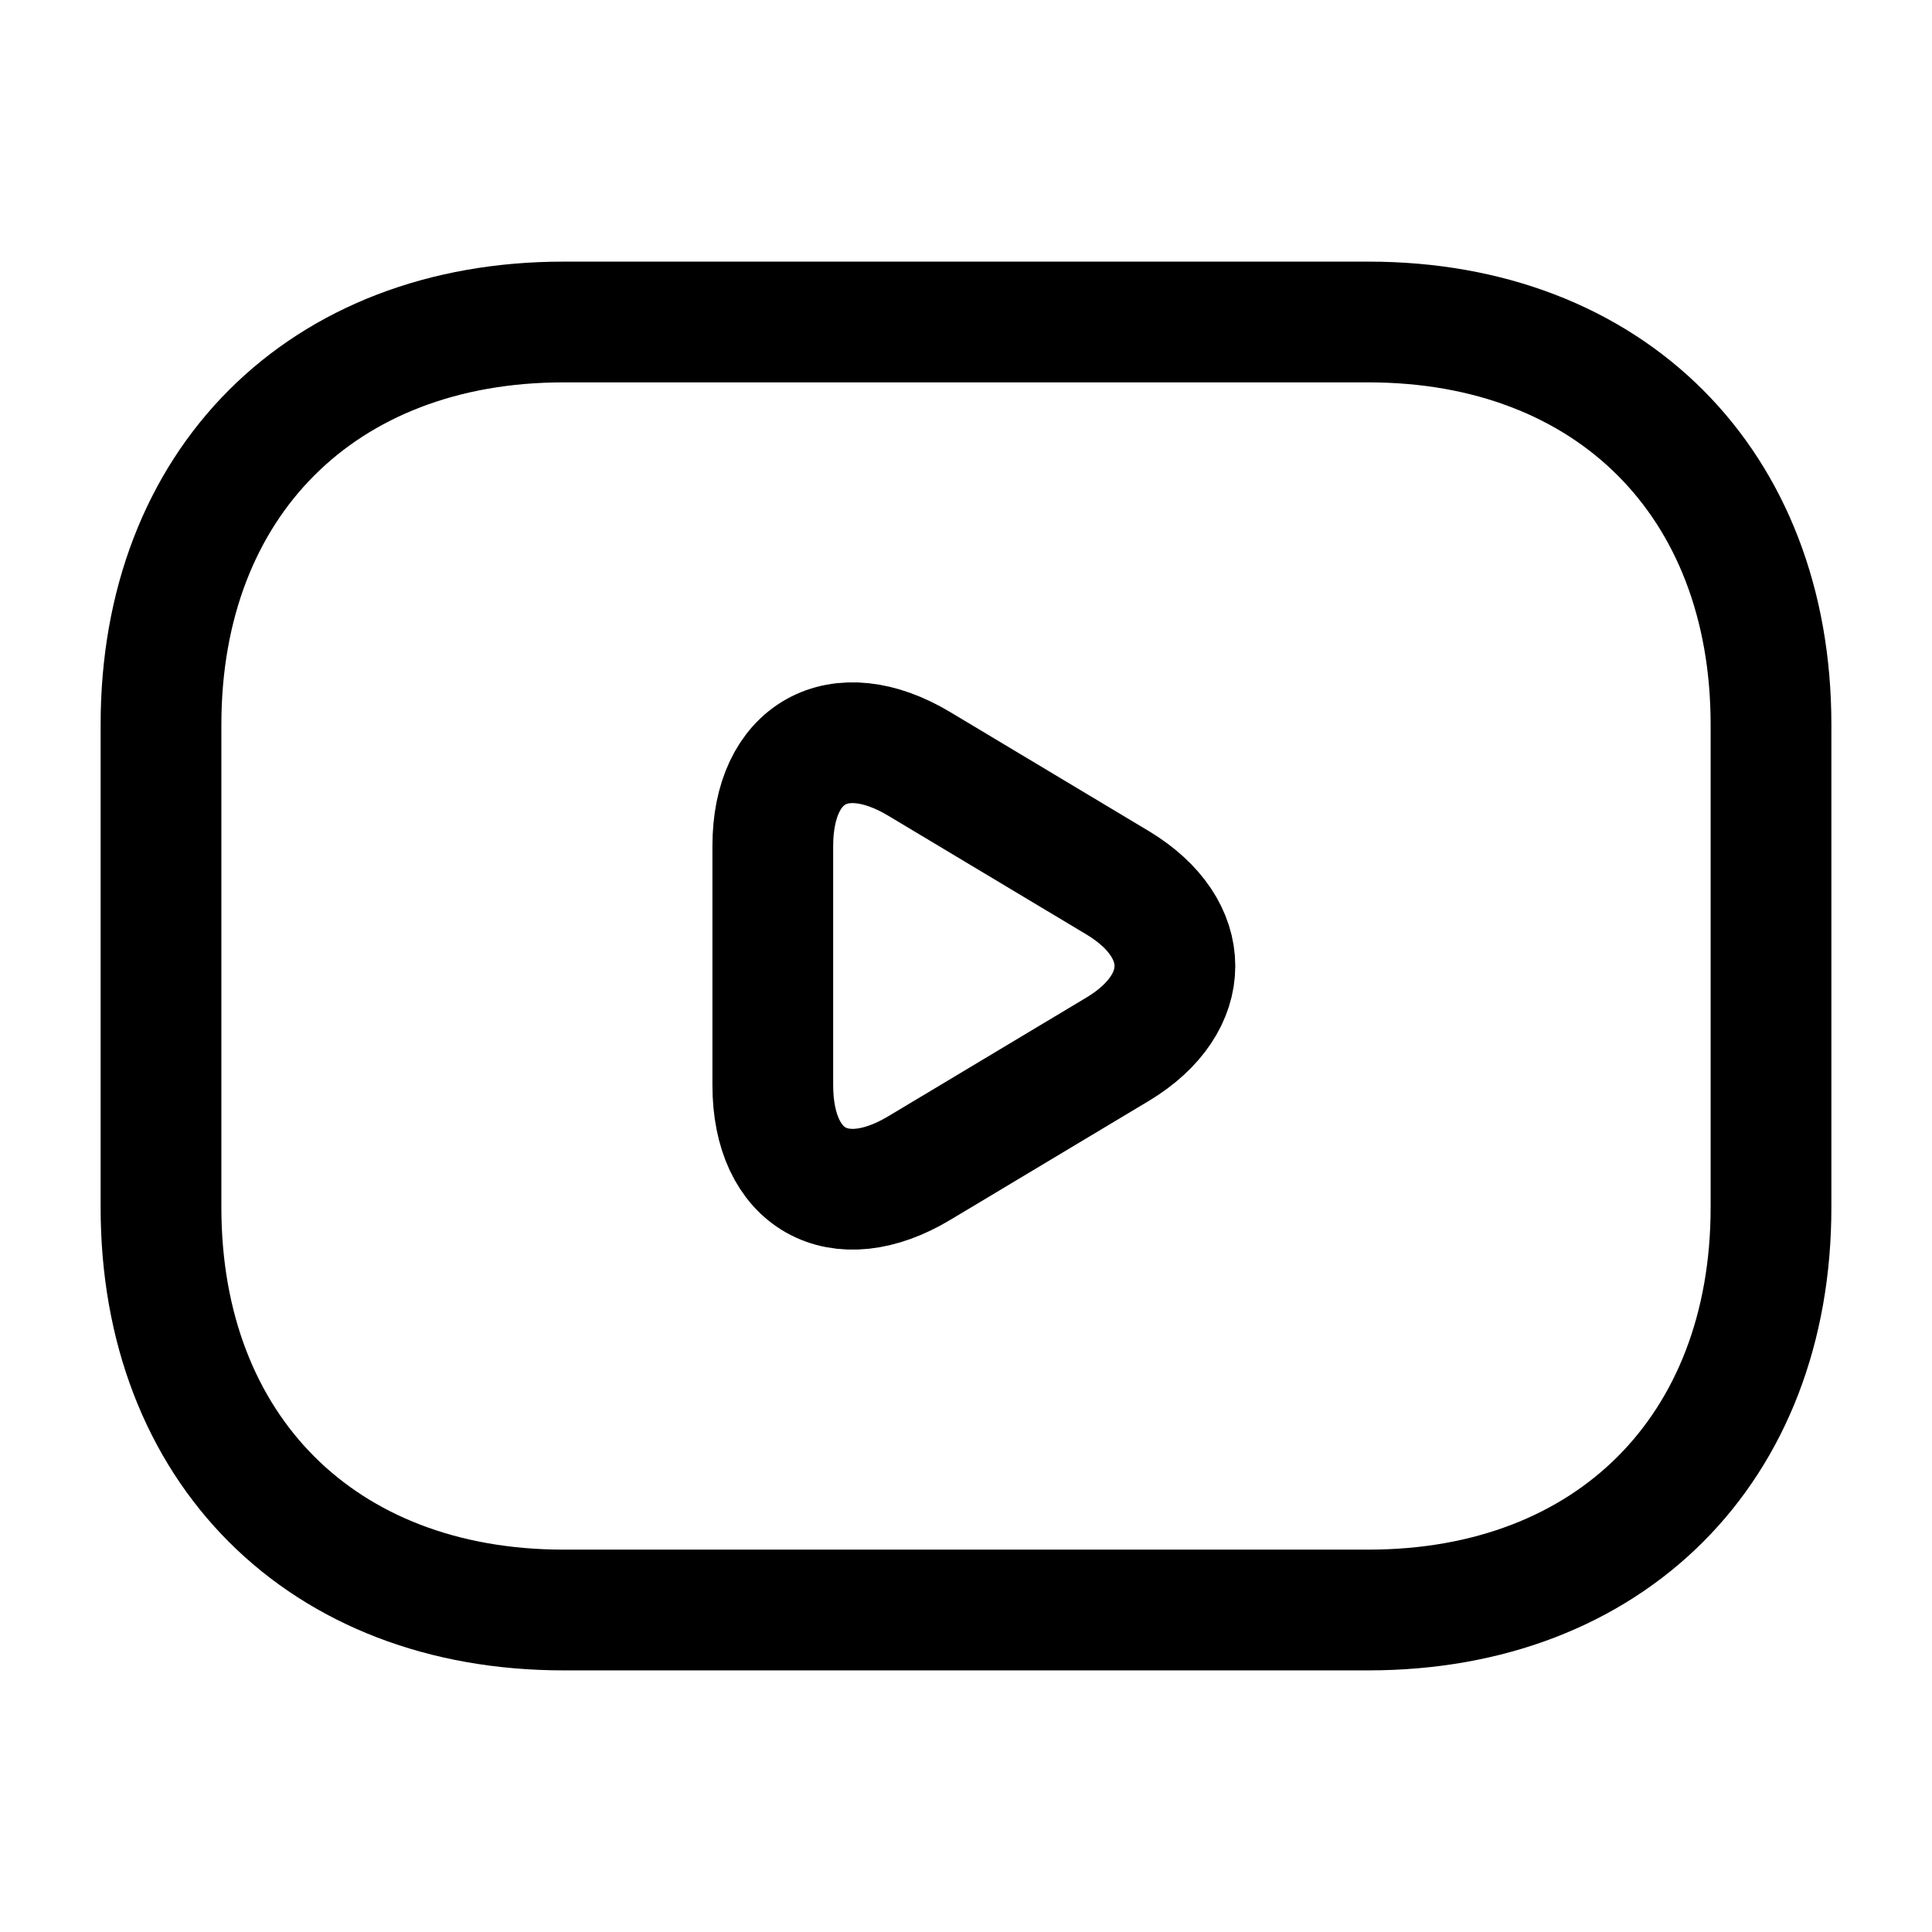
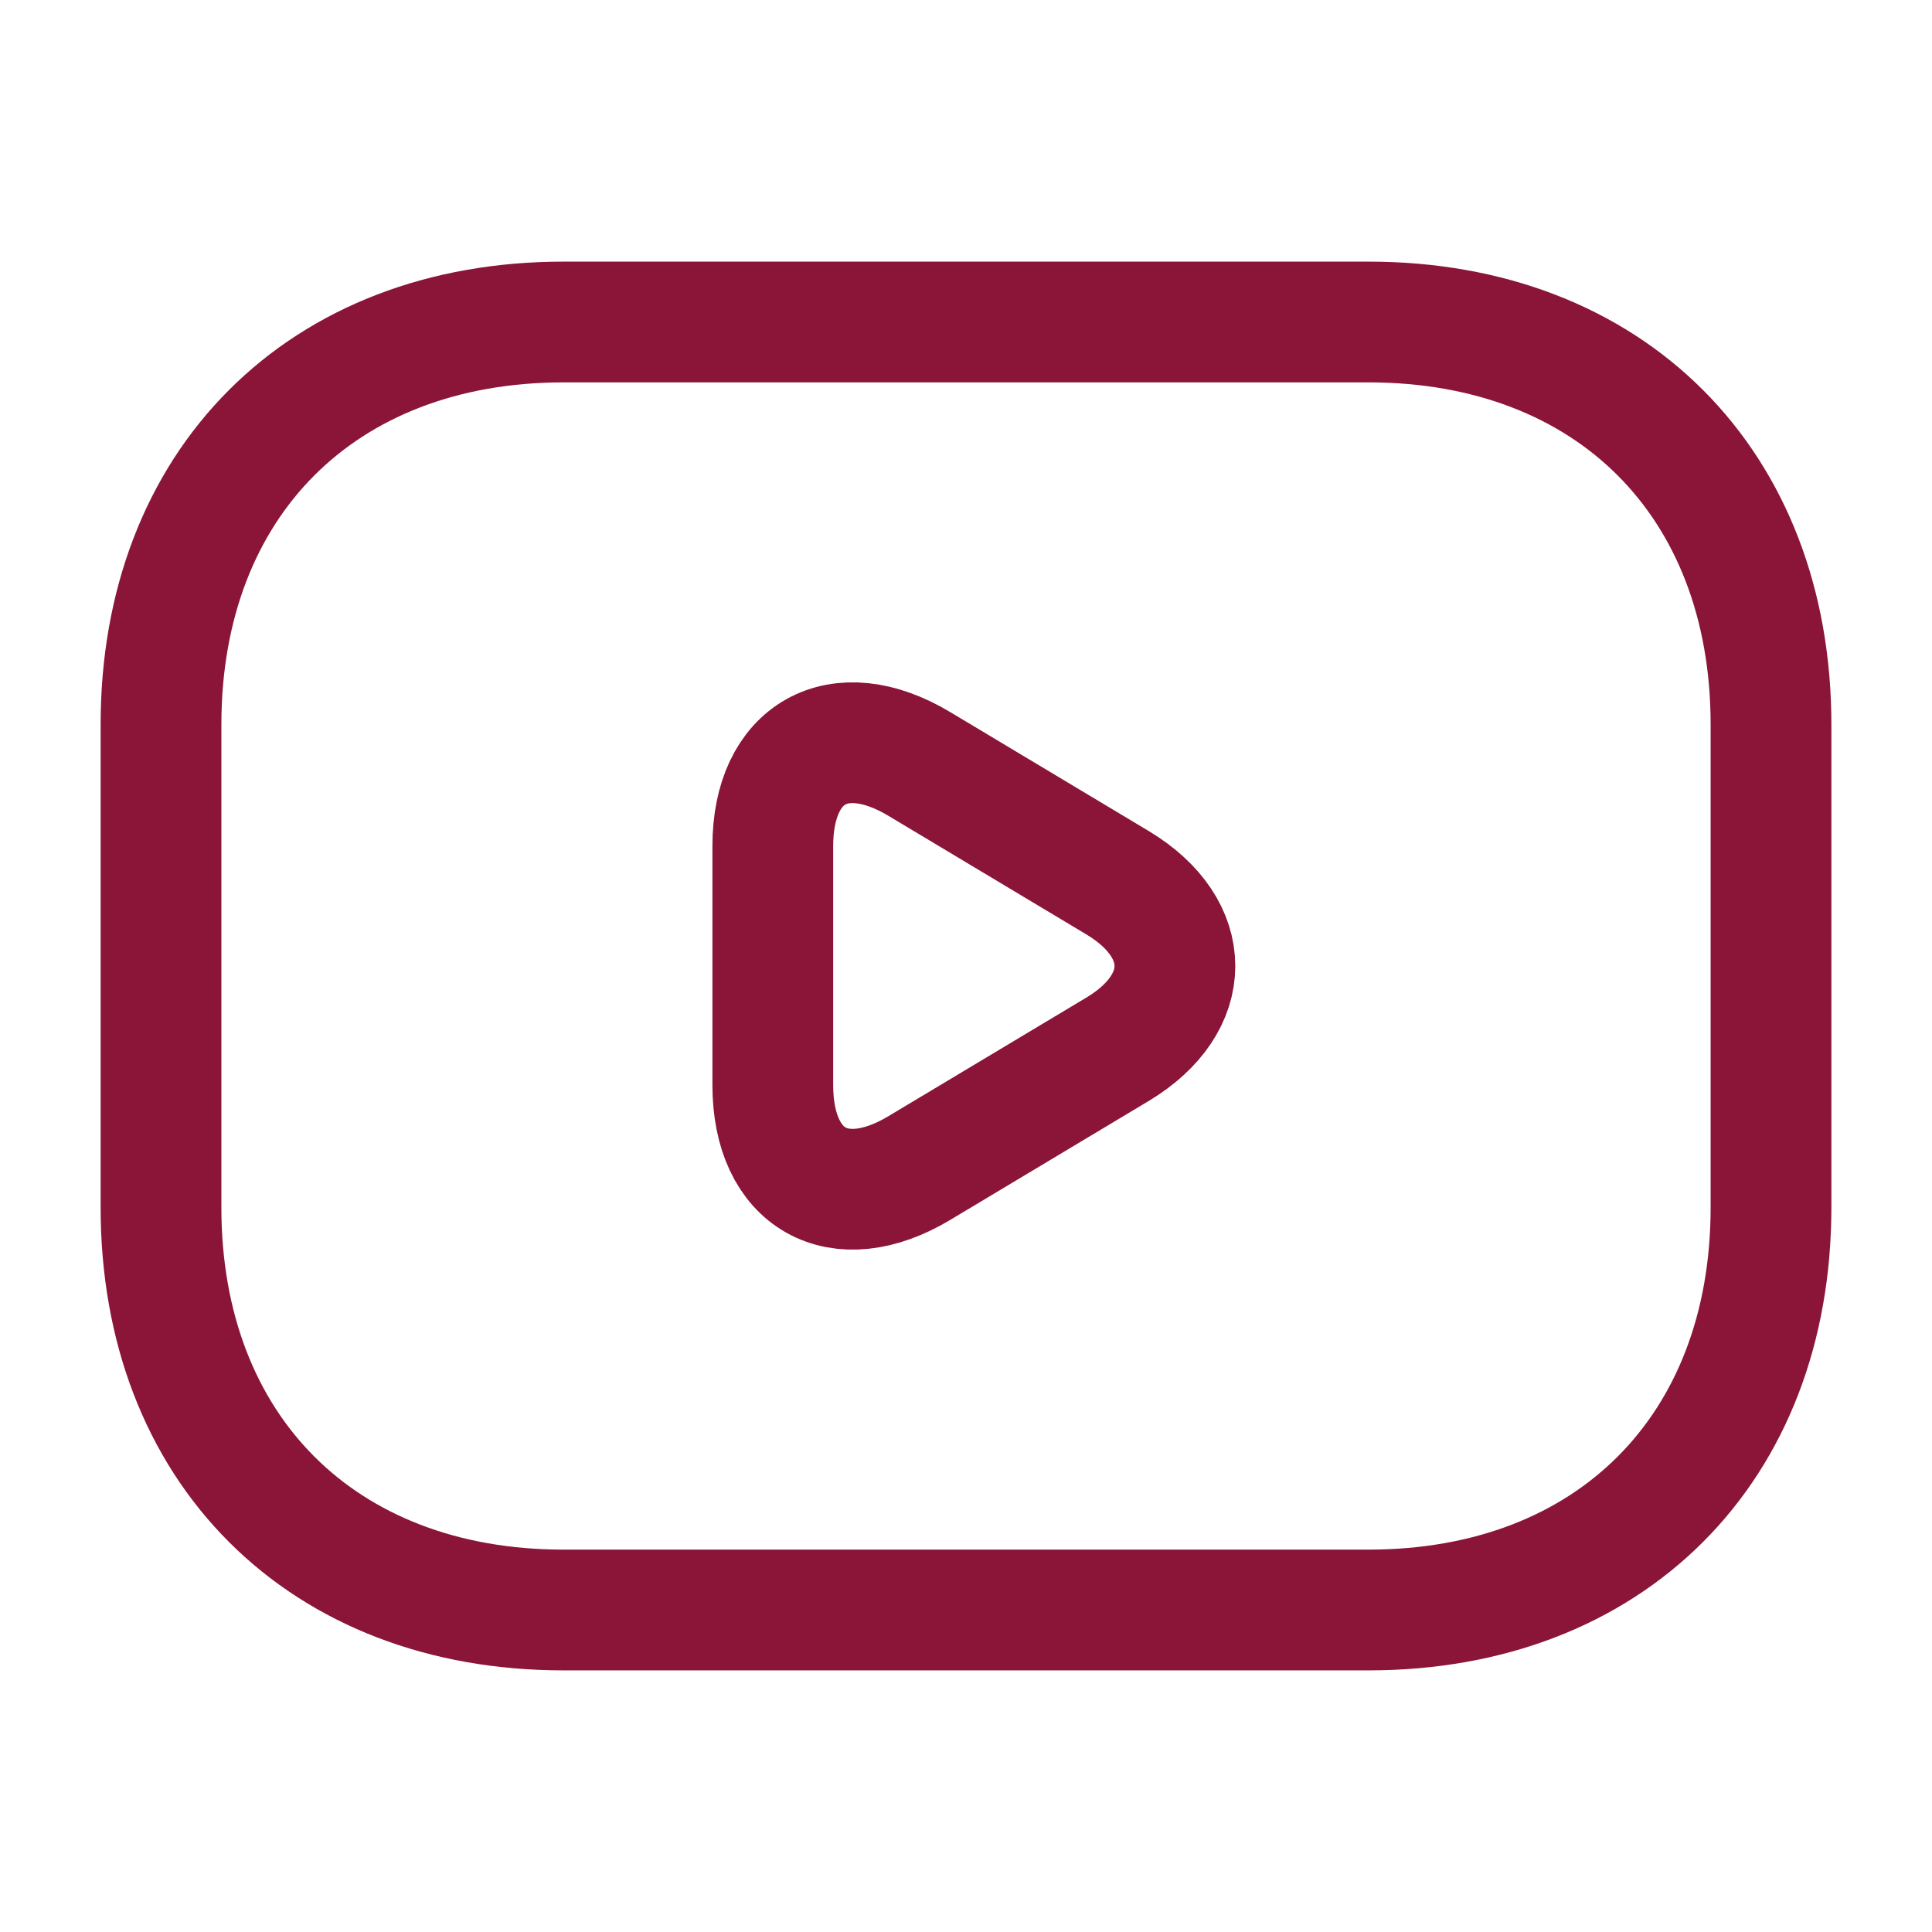
<svg xmlns="http://www.w3.org/2000/svg" width="24" height="24" viewBox="0 0 24 24" fill="none">
-   <path d="M17 20H7C4 20 2 18 2 15V9C2 6 4 4 7 4H17C20 4 22 6 22 9V15C22 18 20 20 17 20Z" stroke="black" stroke-width="1.5" stroke-miterlimit="10" stroke-linecap="round" stroke-linejoin="round" />
-   <path d="M11.42 9.49L13.89 10.97C14.83 11.54 14.83 12.46 13.89 13.03L11.42 14.51C10.42 15.11 9.6 14.65 9.6 13.48V10.51C9.6 9.35 10.42 8.89 11.42 9.49Z" stroke="black" stroke-width="1.5" stroke-miterlimit="10" stroke-linecap="round" stroke-linejoin="round" />
+   <path d="M17 20H7C4 20 2 18 2 15V9C2 6 4 4 7 4H17C20 4 22 6 22 9V15C22 18 20 20 17 20Z" stroke="#8a1538" stroke-width="1.5" stroke-miterlimit="10" stroke-linecap="round" stroke-linejoin="round" />
+   <path d="M11.42 9.49L13.89 10.97C14.83 11.54 14.83 12.46 13.89 13.03L11.42 14.51C10.42 15.11 9.6 14.65 9.6 13.48V10.51C9.6 9.35 10.42 8.89 11.42 9.49Z" stroke="#8a1538" stroke-width="1.5" stroke-miterlimit="10" stroke-linecap="round" stroke-linejoin="round" />
</svg>
